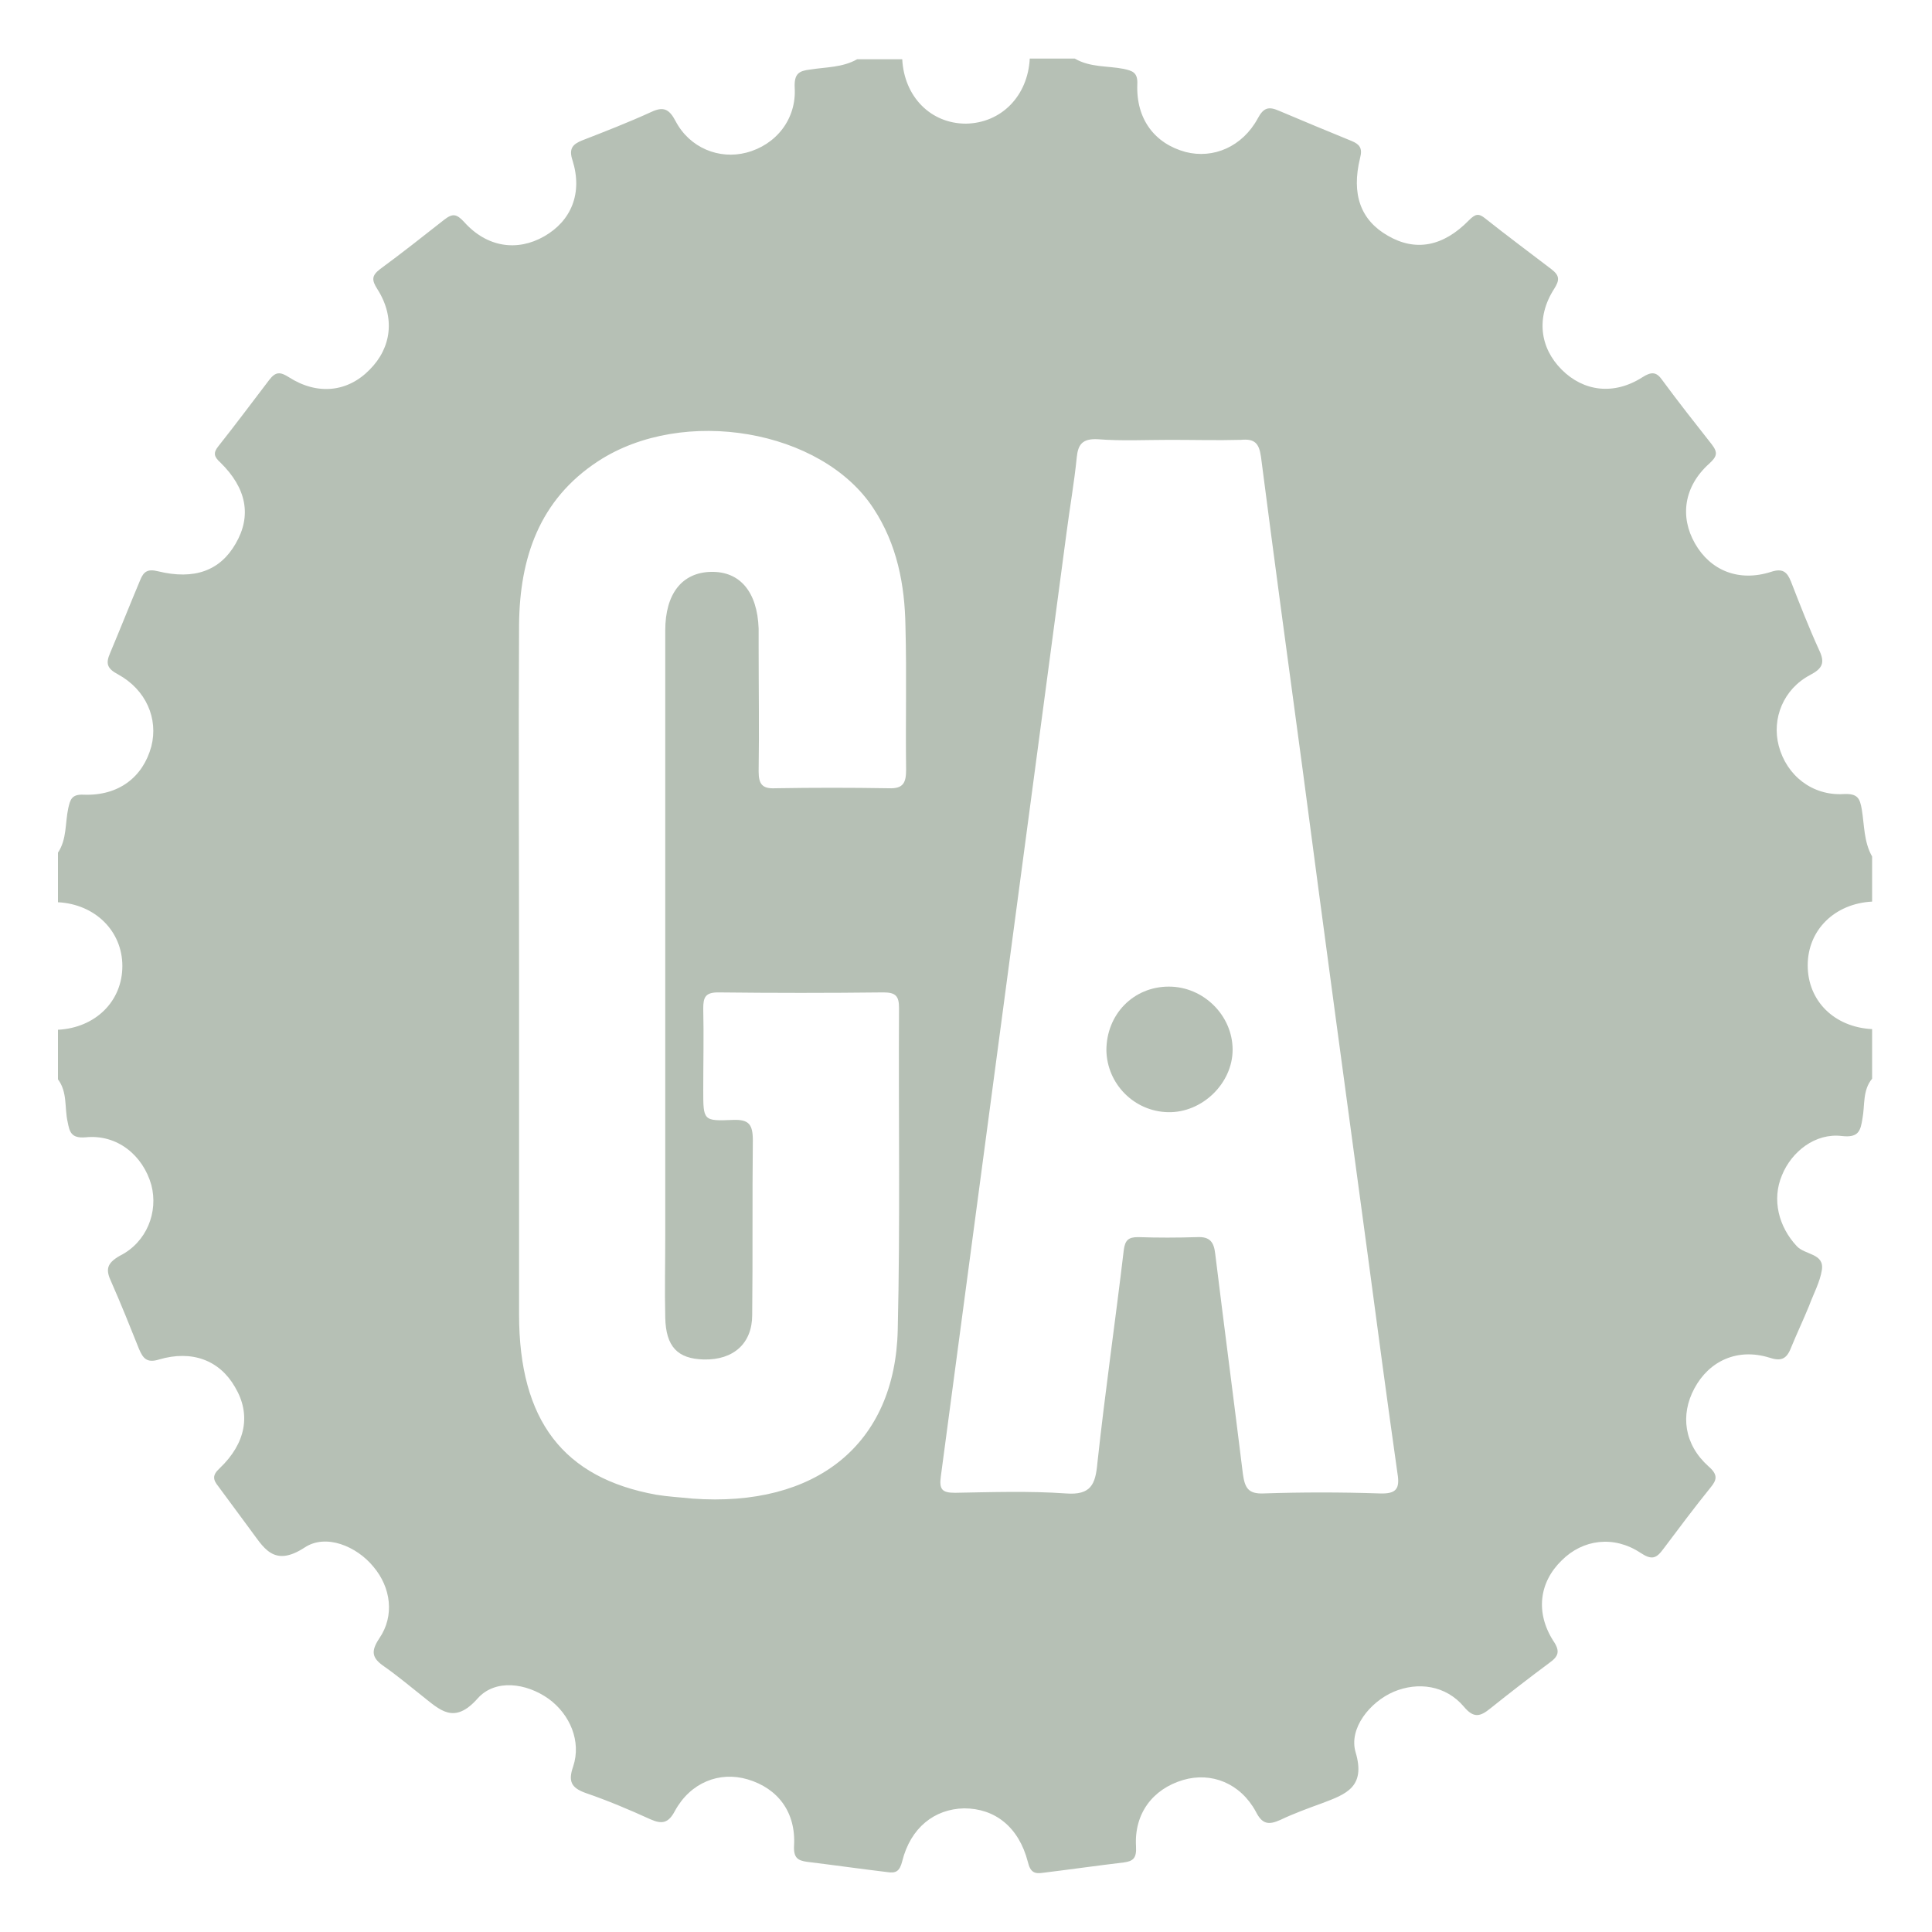
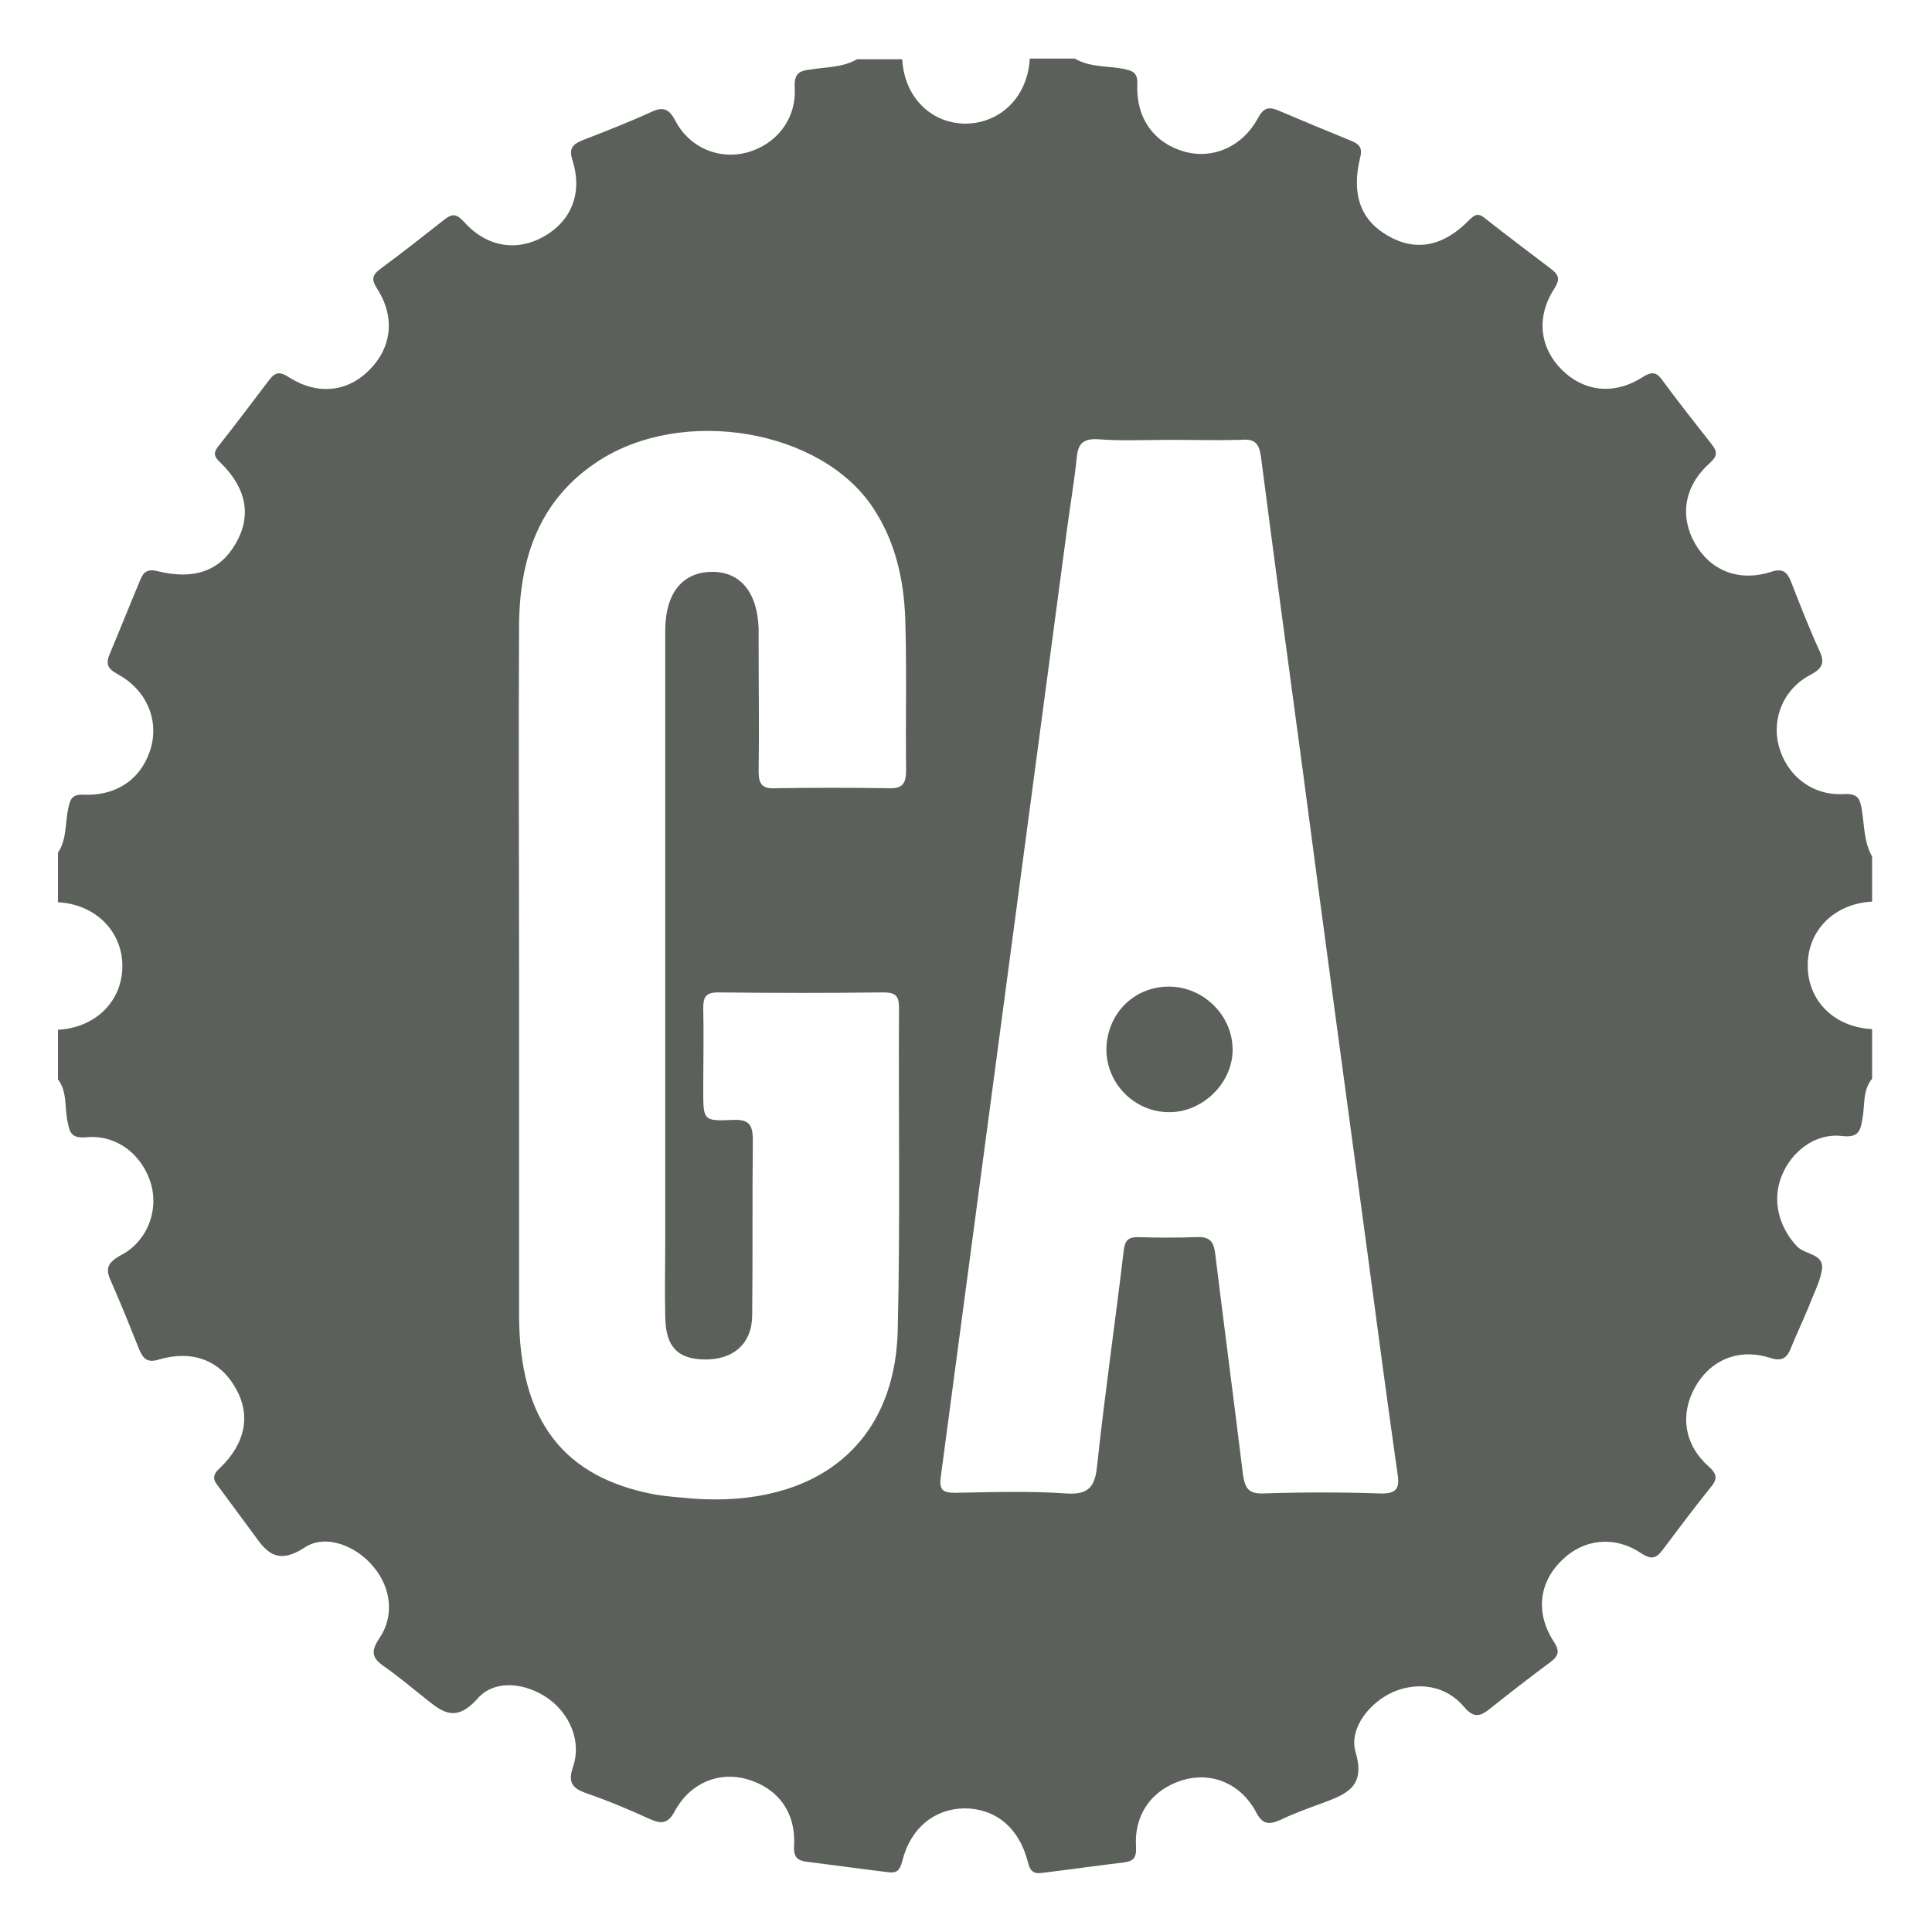
<svg xmlns="http://www.w3.org/2000/svg" version="1.1" id="Layer_1" x="0px" y="0px" viewBox="0 0 300 300" enable-background="new 0 0 300 300" xml:space="preserve">
  <g>
-     <path fill="#B6C0B5" d="M159.9,9.1c2.3,0,4.7,0,7,0c2.4,1.4,5.1,1.1,7.6,1.6c1.3,0.3,2.2,0.5,2.1,2.4c-0.2,5.4,2.7,9.2,7.5,10.5   c4.3,1.1,8.8-0.8,11.2-5.2c0.9-1.7,1.7-1.9,3.3-1.2c3.8,1.6,7.6,3.2,11.3,4.7c1.2,0.5,1.7,1.1,1.3,2.6c-1.4,5.7,0.1,9.7,4.3,12.1   c4.3,2.5,8.6,1.7,12.6-2.4c1-1,1.5-1.1,2.5-0.3c3.4,2.7,6.9,5.3,10.3,7.9c1.3,1,1.3,1.7,0.4,3.1c-2.8,4.4-2.2,9.1,1.2,12.5   c3.4,3.4,8.1,4,12.5,1.2c1.4-0.9,2.2-0.9,3.1,0.4c2.5,3.4,5.1,6.7,7.7,10c1,1.3,0.8,1.9-0.4,3c-3.9,3.5-4.6,8.2-2.2,12.4   c2.4,4.2,6.8,6,11.8,4.4c1.8-0.6,2.5,0,3.1,1.5c1.4,3.6,2.8,7.2,4.4,10.7c0.9,1.9,0.5,2.8-1.4,3.8c-4.2,2.2-6,6.8-4.9,11   c1.2,4.6,5.2,7.8,10.1,7.5c2.2-0.1,2.5,0.7,2.8,2.4c0.4,2.4,0.3,5,1.6,7.3c0,2.3,0,4.7,0,7c-5.8,0.3-10,4.4-10,9.9   c0,5.5,4.1,9.6,10,9.9c0,2.6,0,5.2,0,7.7c-1.5,1.8-1.1,4.1-1.5,6.2c-0.3,1.9-0.6,3-3.2,2.7c-4.1-0.5-7.8,2.4-9.3,6.1   c-1.6,3.8-0.5,8,2.3,11c1.3,1.4,4.3,1.1,3.9,3.7c-0.3,1.9-1.3,3.7-2,5.6c-0.9,2.2-1.9,4.3-2.8,6.5c-0.7,1.8-1.6,2.1-3.4,1.5   c-4.9-1.5-9.3,0.5-11.6,4.8c-2.2,4.1-1.6,8.7,2.2,12.1c1.5,1.3,1.3,2.1,0.3,3.3c-2.5,3.1-4.9,6.3-7.3,9.5c-1.1,1.5-1.8,1.8-3.6,0.6   c-4.1-2.7-8.9-2.1-12.2,1.2c-3.5,3.4-4.1,8.1-1.3,12.5c1.1,1.6,0.8,2.4-0.6,3.4c-3.1,2.3-6.2,4.7-9.2,7.1c-1.6,1.3-2.6,1.5-4.1-0.3   c-2.8-3.3-7.1-3.9-10.9-2.3c-3.7,1.6-7,5.7-5.9,9.4c1.6,5.4-1.5,6.5-5.2,7.9c-2.2,0.8-4.4,1.6-6.5,2.6c-1.8,0.8-2.8,0.7-3.8-1.3   c-2.4-4.4-6.9-6.2-11.3-4.9c-4.7,1.4-7.6,5.2-7.3,10.3c0.1,1.8-0.4,2.3-1.9,2.5c-4.2,0.5-8.4,1.1-12.5,1.6c-1.3,0.2-2,0-2.4-1.7   c-1.4-5.4-5.1-8.3-9.9-8.3c-4.6,0.1-8.3,3-9.6,8.2c-0.4,1.6-1,1.9-2.3,1.7c-4.2-0.5-8.4-1.1-12.5-1.6c-1.4-0.2-2.1-0.6-2-2.5   c0.3-5.2-2.5-8.9-7.2-10.3c-4.4-1.3-8.9,0.5-11.3,4.9c-1,1.9-2,2.1-3.8,1.3c-3.3-1.5-6.6-2.9-10.1-4.1c-2.2-0.8-2.7-1.8-1.9-4.1   c1.3-3.9-0.5-8.1-3.8-10.5c-3.5-2.5-8.3-3.1-11-0.1c-3.7,4.2-5.9,1.8-8.7-0.4c-1.9-1.5-3.8-3.1-5.8-4.5c-1.9-1.3-2.2-2.3-0.8-4.4   c2.4-3.5,1.8-7.9-0.9-11.1c-2.6-3.2-7.4-5.2-10.7-3c-4.9,3.2-6.4-0.1-8.6-3c-1.6-2.2-3.2-4.3-4.8-6.5c-0.8-1-1-1.7,0.2-2.8   c4.1-3.9,4.9-8.4,2.4-12.6c-2.4-4.2-6.7-5.8-11.8-4.3c-1.9,0.6-2.5-0.2-3.1-1.6c-1.4-3.5-2.8-7-4.3-10.4c-0.9-1.9-0.8-2.9,1.3-4.1   c4.2-2.1,6-6.8,4.9-11c-1.3-4.6-5.3-7.9-10.2-7.4c-2.3,0.2-2.5-0.9-2.8-2.4c-0.5-2.2,0-4.6-1.5-6.6c0-2.6,0-5.2,0-7.7   c5.8-0.3,10-4.4,10-9.9c0-5.4-4.2-9.6-10-9.9c0-2.6,0-5.2,0-7.7c1.4-2.1,1.1-4.6,1.6-6.9c0.3-1.3,0.5-2.2,2.4-2.1   c5.4,0.2,9.2-2.7,10.5-7.5c1.1-4.3-0.8-8.8-5.2-11.2c-1.7-0.9-1.9-1.7-1.2-3.3c1.6-3.8,3.1-7.6,4.7-11.4c0.5-1.2,1.1-1.7,2.7-1.3   c5.7,1.4,9.7-0.1,12.1-4.3c2.5-4.3,1.7-8.6-2.4-12.6c-1-0.9-1.1-1.5-0.3-2.5c2.7-3.4,5.3-6.9,7.9-10.3c1-1.3,1.7-1.3,3.1-0.4   c4.4,2.8,9.1,2.3,12.5-1.2c3.4-3.4,4-8.1,1.2-12.5c-0.9-1.4-0.9-2.1,0.4-3.1c3.4-2.5,6.7-5.1,10-7.7c1.3-1,1.9-0.9,3.1,0.4   c3.5,3.9,8.2,4.6,12.4,2.2c4.2-2.4,6-6.7,4.4-11.8c-0.6-1.8,0-2.5,1.5-3.1c3.6-1.4,7.2-2.8,10.7-4.4c1.9-0.9,2.8-0.5,3.8,1.4   c2.2,4.2,6.8,6,11,4.9c4.6-1.2,7.8-5.2,7.5-10.1c-0.1-2.2,0.7-2.6,2.4-2.8c2.5-0.4,5-0.3,7.3-1.6c2.3,0,4.7,0,7,0   c0.3,5.8,4.4,10,9.9,10C155.5,19.1,159.6,14.9,159.9,9.1z M181.7,68.3c-3.8,0-7.5,0.2-11.3-0.1c-2.3-0.1-3,0.8-3.2,2.8   c-0.4,4-1.1,7.9-1.6,11.8c-6.5,48.8-13,97.6-19.5,146.4c-0.3,2.1,0.2,2.6,2.2,2.6c5.7-0.1,11.5-0.3,17.2,0.1   c3.9,0.3,4.6-1.4,4.9-4.7c1.2-11.1,2.8-22.1,4.1-33.1c0.2-1.5,0.7-2,2.2-2c3,0.1,6.1,0.1,9.2,0c2-0.1,2.6,0.8,2.8,2.6   c1.4,11.4,2.9,22.8,4.3,34.2c0.3,2.1,0.8,3.1,3.2,3c6-0.2,12-0.2,18,0c2.6,0.1,3.2-0.7,2.8-3.1c-1.6-11.3-3.1-22.5-4.6-33.8   c-3.4-25.1-6.8-50.2-10.1-75.3c-2.2-16.3-4.4-32.5-6.5-48.8c-0.3-2.1-1-2.8-3.1-2.6C189,68.4,185.3,68.3,181.7,68.3z M80.6,150.6   c0,17.8,0,35.7,0,53.5c0,16.5,6.9,25.4,21.3,28c1.8,0.3,3.7,0.4,5.6,0.6c19.2,1.4,31.5-8.4,31.9-26.2c0.4-16.7,0.1-33.3,0.2-50   c0-1.8-0.5-2.4-2.4-2.4c-8.6,0.1-17.1,0.1-25.7,0c-2,0-2.3,0.8-2.3,2.5c0.1,4.2,0,8.5,0,12.7c0,4.7,0,4.8,4.6,4.6   c2.5-0.1,3.1,0.7,3.1,3.2c-0.1,9,0,18.1-0.1,27.1c0,4.4-2.9,7-7.5,6.9c-4.1-0.1-5.9-2-6-6.5c-0.1-4.2,0-8.5,0-12.7   c0-31.3,0-62.7,0-94c0-5.7,2.6-9,7.1-9.1c4.5-0.1,7.2,3.1,7.4,8.8c0,0.9,0,1.9,0,2.8c0,6.5,0.1,12.9,0,19.4c0,2,0.6,2.7,2.6,2.6   c5.9-0.1,11.7-0.1,17.6,0c2.3,0.1,2.7-0.9,2.7-2.9c-0.1-7.4,0.1-14.8-0.1-22.2c-0.1-6.5-1.3-12.8-5-18.4   c-8-12.2-29.5-15.9-42.7-7.3c-9.2,6-12.2,15.1-12.3,25.4C80.5,114.9,80.6,132.8,80.6,150.6z" />
-     <path fill="#B6C0B5" d="M181.5,153.2c5.4,0,9.9,4.5,9.9,9.8c0,5.2-4.7,9.8-10,9.7c-5.3-0.1-9.5-4.4-9.6-9.6   C171.8,157.5,176,153.2,181.5,153.2z" />
+     <path fill="#5B605B" d="M159.9,9.1c2.3,0,4.7,0,7,0c2.4,1.4,5.1,1.1,7.6,1.6c1.3,0.3,2.2,0.5,2.1,2.4c-0.2,5.4,2.7,9.2,7.5,10.5   c4.3,1.1,8.8-0.8,11.2-5.2c0.9-1.7,1.7-1.9,3.3-1.2c3.8,1.6,7.6,3.2,11.3,4.7c1.2,0.5,1.7,1.1,1.3,2.6c-1.4,5.7,0.1,9.7,4.3,12.1   c4.3,2.5,8.6,1.7,12.6-2.4c1-1,1.5-1.1,2.5-0.3c3.4,2.7,6.9,5.3,10.3,7.9c1.3,1,1.3,1.7,0.4,3.1c-2.8,4.4-2.2,9.1,1.2,12.5   s8.1,4,12.5,1.2c1.4-0.9,2.2-0.9,3.1,0.4c2.5,3.4,5.1,6.7,7.7,10c1,1.3,0.8,1.9-0.4,3c-3.9,3.5-4.6,8.2-2.2,12.4   c2.4,4.2,6.8,6,11.8,4.4c1.8-0.6,2.5,0,3.1,1.5c1.4,3.6,2.8,7.2,4.4,10.7c0.9,1.9,0.5,2.8-1.4,3.8c-4.2,2.2-6,6.8-4.9,11   c1.2,4.6,5.2,7.8,10.1,7.5c2.2-0.1,2.5,0.7,2.8,2.4c0.4,2.4,0.3,5,1.6,7.3c0,2.3,0,4.7,0,7c-5.8,0.3-10,4.4-10,9.9s4.1,9.6,10,9.9   c0,2.6,0,5.2,0,7.7c-1.5,1.8-1.1,4.1-1.5,6.2c-0.3,1.9-0.6,3-3.2,2.7c-4.1-0.5-7.8,2.4-9.3,6.1c-1.6,3.8-0.5,8,2.3,11   c1.3,1.4,4.3,1.1,3.9,3.7c-0.3,1.9-1.3,3.7-2,5.6c-0.9,2.2-1.9,4.3-2.8,6.5c-0.7,1.8-1.6,2.1-3.4,1.5c-4.9-1.5-9.3,0.5-11.6,4.8   c-2.2,4.1-1.6,8.7,2.2,12.1c1.5,1.3,1.3,2.1,0.3,3.3c-2.5,3.1-4.9,6.3-7.3,9.5c-1.1,1.5-1.8,1.8-3.6,0.6c-4.1-2.7-8.9-2.1-12.2,1.2   c-3.5,3.4-4.1,8.1-1.3,12.5c1.1,1.6,0.8,2.4-0.6,3.4c-3.1,2.3-6.2,4.7-9.2,7.1c-1.6,1.3-2.6,1.5-4.1-0.3c-2.8-3.3-7.1-3.9-10.9-2.3   c-3.7,1.6-7,5.7-5.9,9.4c1.6,5.4-1.5,6.5-5.2,7.9c-2.2,0.8-4.4,1.6-6.5,2.6c-1.8,0.8-2.8,0.7-3.8-1.3c-2.4-4.4-6.9-6.2-11.3-4.9   c-4.7,1.4-7.6,5.2-7.3,10.3c0.1,1.8-0.4,2.3-1.9,2.5c-4.2,0.5-8.4,1.1-12.5,1.6c-1.3,0.2-2,0-2.4-1.7c-1.4-5.4-5.1-8.3-9.9-8.3   c-4.6,0.1-8.3,3-9.6,8.2c-0.4,1.6-1,1.9-2.3,1.7c-4.2-0.5-8.4-1.1-12.5-1.6c-1.4-0.2-2.1-0.6-2-2.5c0.3-5.2-2.5-8.9-7.2-10.3   c-4.4-1.3-8.9,0.5-11.3,4.9c-1,1.9-2,2.1-3.8,1.3c-3.3-1.5-6.6-2.9-10.1-4.1c-2.2-0.8-2.7-1.8-1.9-4.1c1.3-3.9-0.5-8.1-3.8-10.5   c-3.5-2.5-8.3-3.1-11-0.1c-3.7,4.2-5.9,1.8-8.7-0.4c-1.9-1.5-3.8-3.1-5.8-4.5c-1.9-1.3-2.2-2.3-0.8-4.4c2.4-3.5,1.8-7.9-0.9-11.1   c-2.6-3.2-7.4-5.2-10.7-3c-4.9,3.2-6.4-0.1-8.6-3c-1.6-2.2-3.2-4.3-4.8-6.5c-0.8-1-1-1.7,0.2-2.8c4.1-3.9,4.9-8.4,2.4-12.6   c-2.4-4.2-6.7-5.8-11.8-4.3c-1.9,0.6-2.5-0.2-3.1-1.6c-1.4-3.5-2.8-7-4.3-10.4c-0.9-1.9-0.8-2.9,1.3-4.1c4.2-2.1,6-6.8,4.9-11   c-1.3-4.6-5.3-7.9-10.2-7.4c-2.3,0.2-2.5-0.9-2.8-2.4c-0.5-2.2,0-4.6-1.5-6.6c0-2.6,0-5.2,0-7.7c5.8-0.3,10-4.4,10-9.9   c0-5.4-4.2-9.6-10-9.9c0-2.6,0-5.2,0-7.7c1.4-2.1,1.1-4.6,1.6-6.9c0.3-1.3,0.5-2.2,2.4-2.1c5.4,0.2,9.2-2.7,10.5-7.5   c1.1-4.3-0.8-8.8-5.2-11.2c-1.7-0.9-1.9-1.7-1.2-3.3c1.6-3.8,3.1-7.6,4.7-11.4c0.5-1.2,1.1-1.7,2.7-1.3c5.7,1.4,9.7-0.1,12.1-4.3   c2.5-4.3,1.7-8.6-2.4-12.6c-1-0.9-1.1-1.5-0.3-2.5c2.7-3.4,5.3-6.9,7.9-10.3c1-1.3,1.7-1.3,3.1-0.4c4.4,2.8,9.1,2.3,12.5-1.2   c3.4-3.4,4-8.1,1.2-12.5c-0.9-1.4-0.9-2.1,0.4-3.1c3.4-2.5,6.7-5.1,10-7.7c1.3-1,1.9-0.9,3.1,0.4c3.5,3.9,8.2,4.6,12.4,2.2   c4.2-2.4,6-6.7,4.4-11.8c-0.6-1.8,0-2.5,1.5-3.1c3.6-1.4,7.2-2.8,10.7-4.4c1.9-0.9,2.8-0.5,3.8,1.4c2.2,4.2,6.8,6,11,4.9   c4.6-1.2,7.8-5.2,7.5-10.1c-0.1-2.2,0.7-2.6,2.4-2.8c2.5-0.4,5-0.3,7.3-1.6c2.3,0,4.7,0,7,0c0.3,5.8,4.4,10,9.9,10   C155.5,19.1,159.6,14.9,159.9,9.1z M181.7,68.3c-3.8,0-7.5,0.2-11.3-0.1c-2.3-0.1-3,0.8-3.2,2.8c-0.4,4-1.1,7.9-1.6,11.8   c-6.5,48.8-13,97.6-19.5,146.4c-0.3,2.1,0.2,2.6,2.2,2.6c5.7-0.1,11.5-0.3,17.2,0.1c3.9,0.3,4.6-1.4,4.9-4.7   c1.2-11.1,2.8-22.1,4.1-33.1c0.2-1.5,0.7-2,2.2-2c3,0.1,6.1,0.1,9.2,0c2-0.1,2.6,0.8,2.8,2.6c1.4,11.4,2.9,22.8,4.3,34.2   c0.3,2.1,0.8,3.1,3.2,3c6-0.2,12-0.2,18,0c2.6,0.1,3.2-0.7,2.8-3.1c-1.6-11.3-3.1-22.5-4.6-33.8c-3.4-25.1-6.8-50.2-10.1-75.3   c-2.2-16.3-4.4-32.5-6.5-48.8c-0.3-2.1-1-2.8-3.1-2.6C189,68.4,185.3,68.3,181.7,68.3z M80.6,150.6c0,17.8,0,35.7,0,53.5   c0,16.5,6.9,25.4,21.3,28c1.8,0.3,3.7,0.4,5.6,0.6c19.2,1.4,31.5-8.4,31.9-26.2c0.4-16.7,0.1-33.3,0.2-50c0-1.8-0.5-2.4-2.4-2.4   c-8.6,0.1-17.1,0.1-25.7,0c-2,0-2.3,0.8-2.3,2.5c0.1,4.2,0,8.5,0,12.7c0,4.7,0,4.8,4.6,4.6c2.5-0.1,3.1,0.7,3.1,3.2   c-0.1,9,0,18.1-0.1,27.1c0,4.4-2.9,7-7.5,6.9c-4.1-0.1-5.9-2-6-6.5c-0.1-4.2,0-8.5,0-12.7c0-31.3,0-62.7,0-94c0-5.7,2.6-9,7.1-9.1   s7.2,3.1,7.4,8.8c0,0.9,0,1.9,0,2.8c0,6.5,0.1,12.9,0,19.4c0,2,0.6,2.7,2.6,2.6c5.9-0.1,11.7-0.1,17.6,0c2.3,0.1,2.7-0.9,2.7-2.9   c-0.1-7.4,0.1-14.8-0.1-22.2c-0.1-6.5-1.3-12.8-5-18.4c-8-12.2-29.5-15.9-42.7-7.3c-9.2,6-12.2,15.1-12.3,25.4   C80.5,114.9,80.6,132.8,80.6,150.6z" />
+     <path fill="#5B605B" d="M181.5,153.2c5.4,0,9.9,4.5,9.9,9.8c0,5.2-4.7,9.8-10,9.7s-9.5-4.4-9.6-9.6   C171.8,157.5,176,153.2,181.5,153.2z" />
  </g>
</svg>
